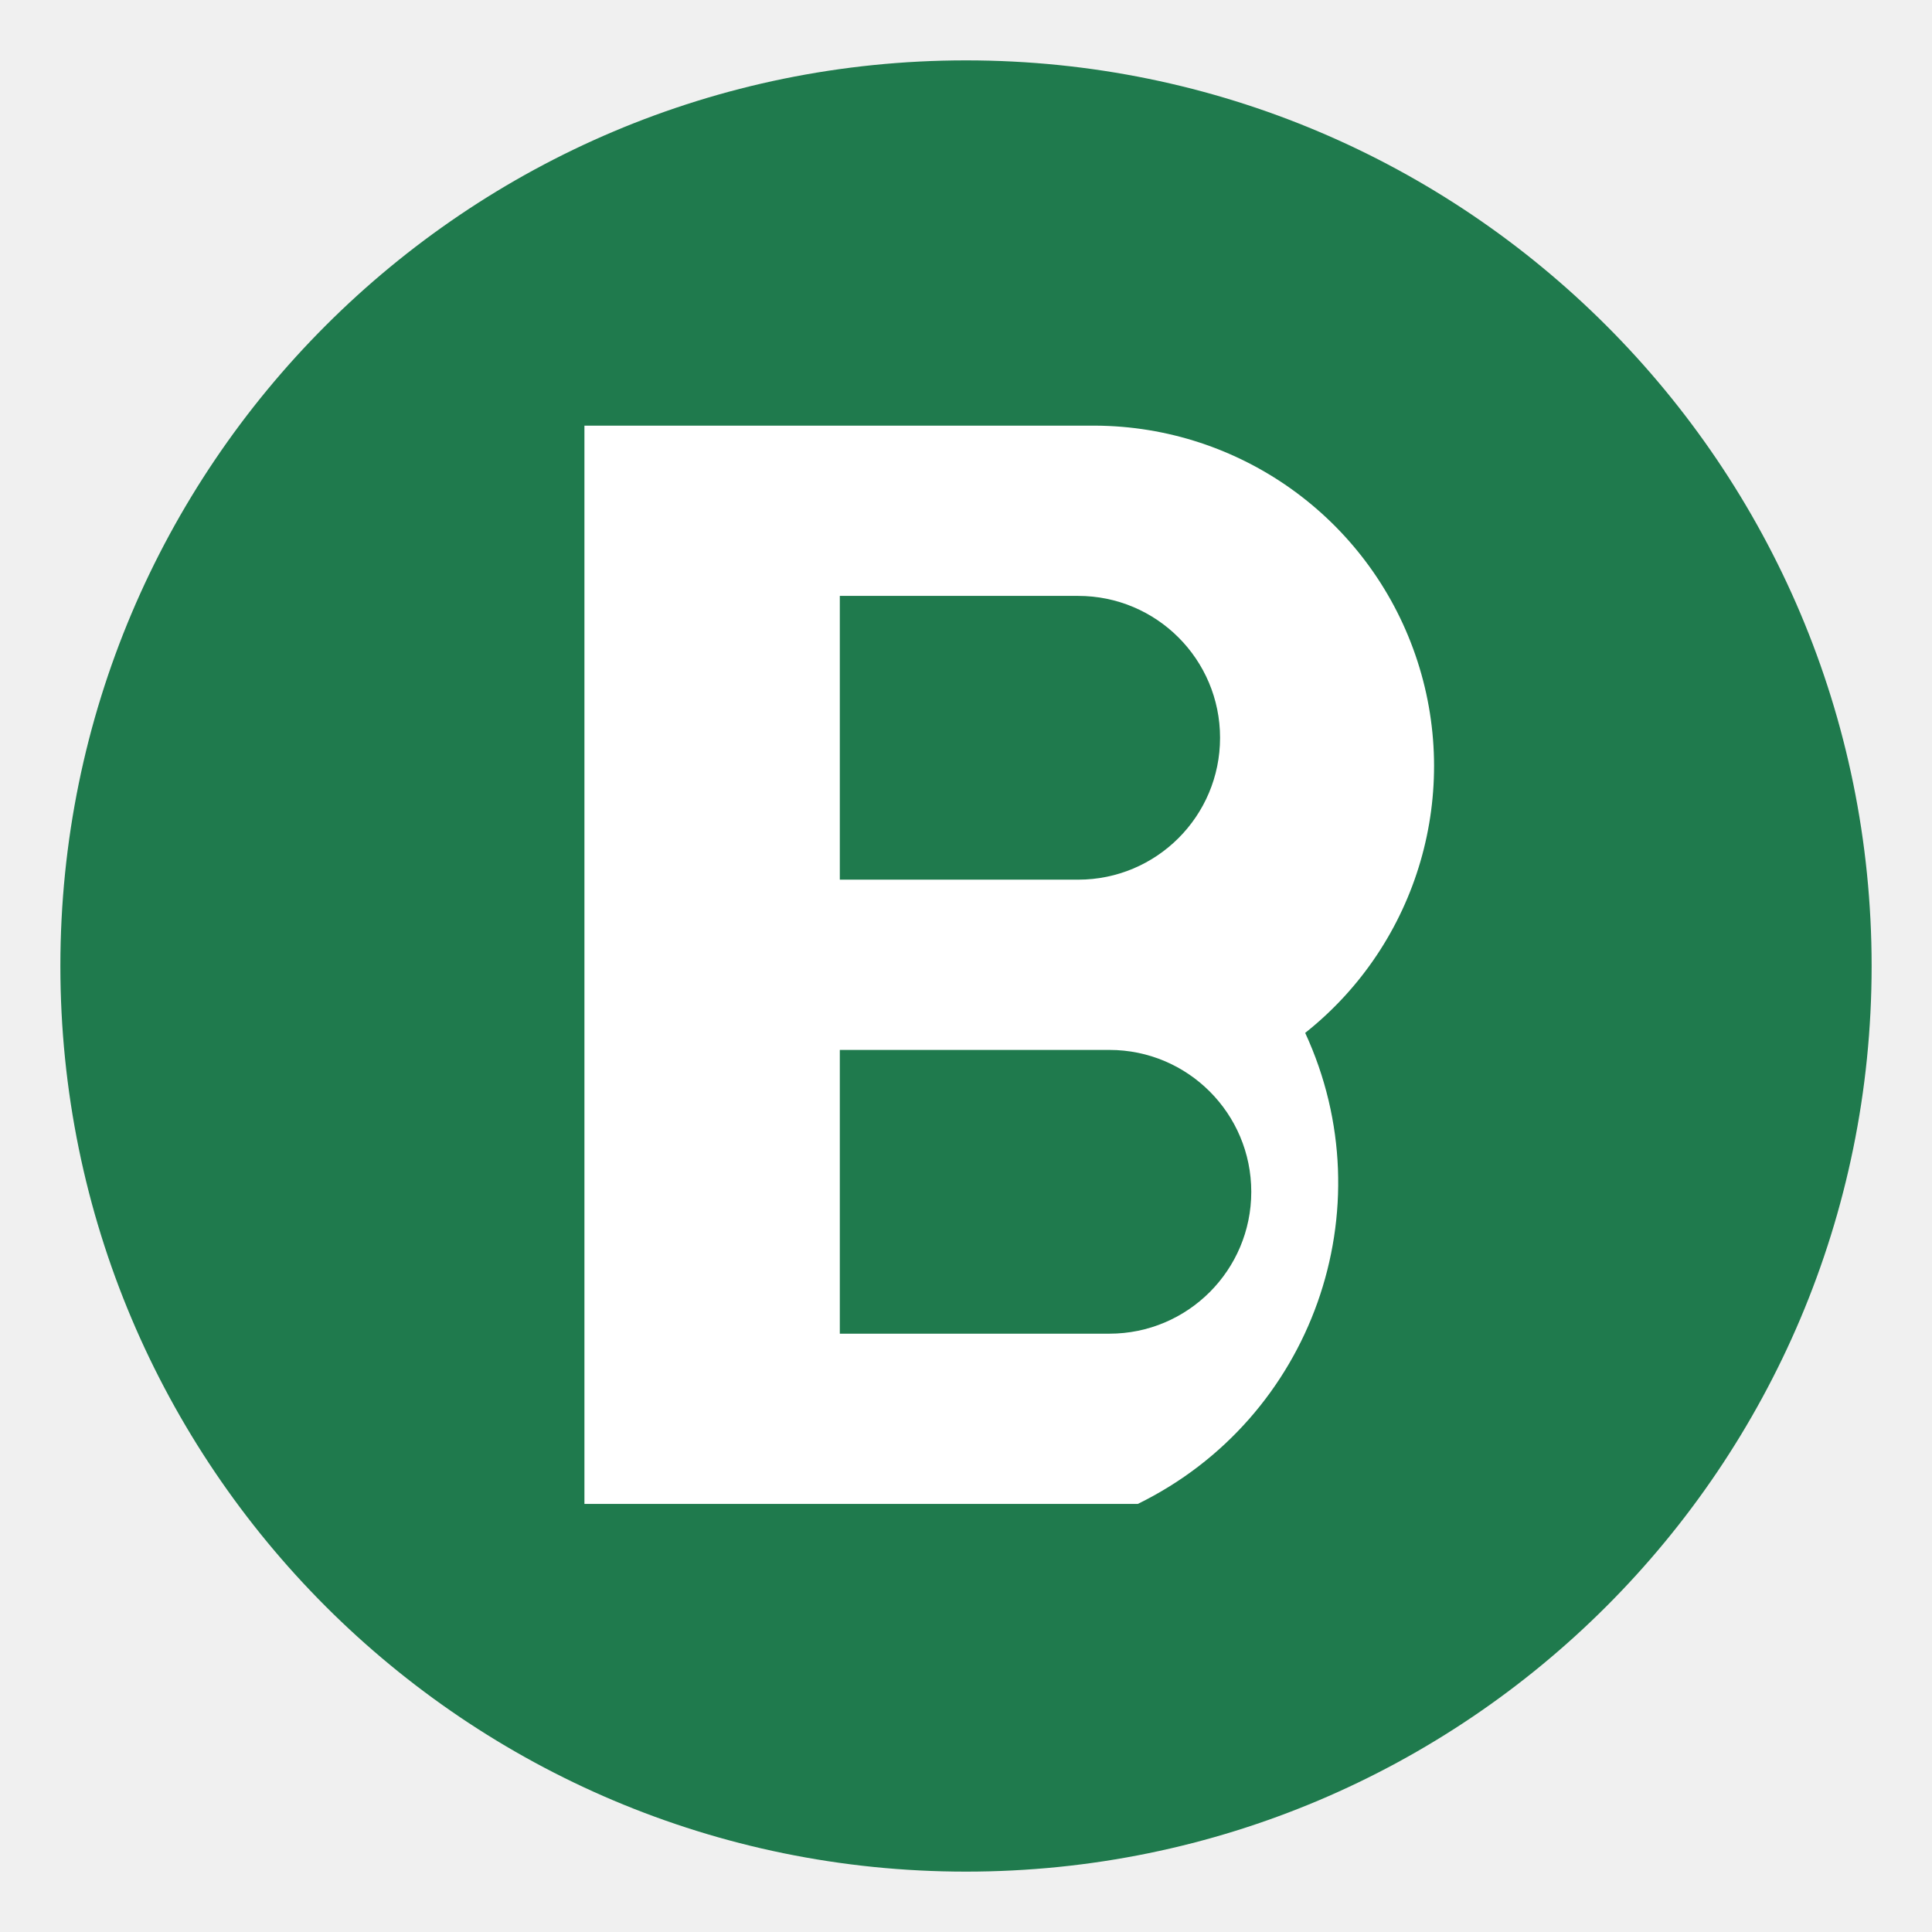
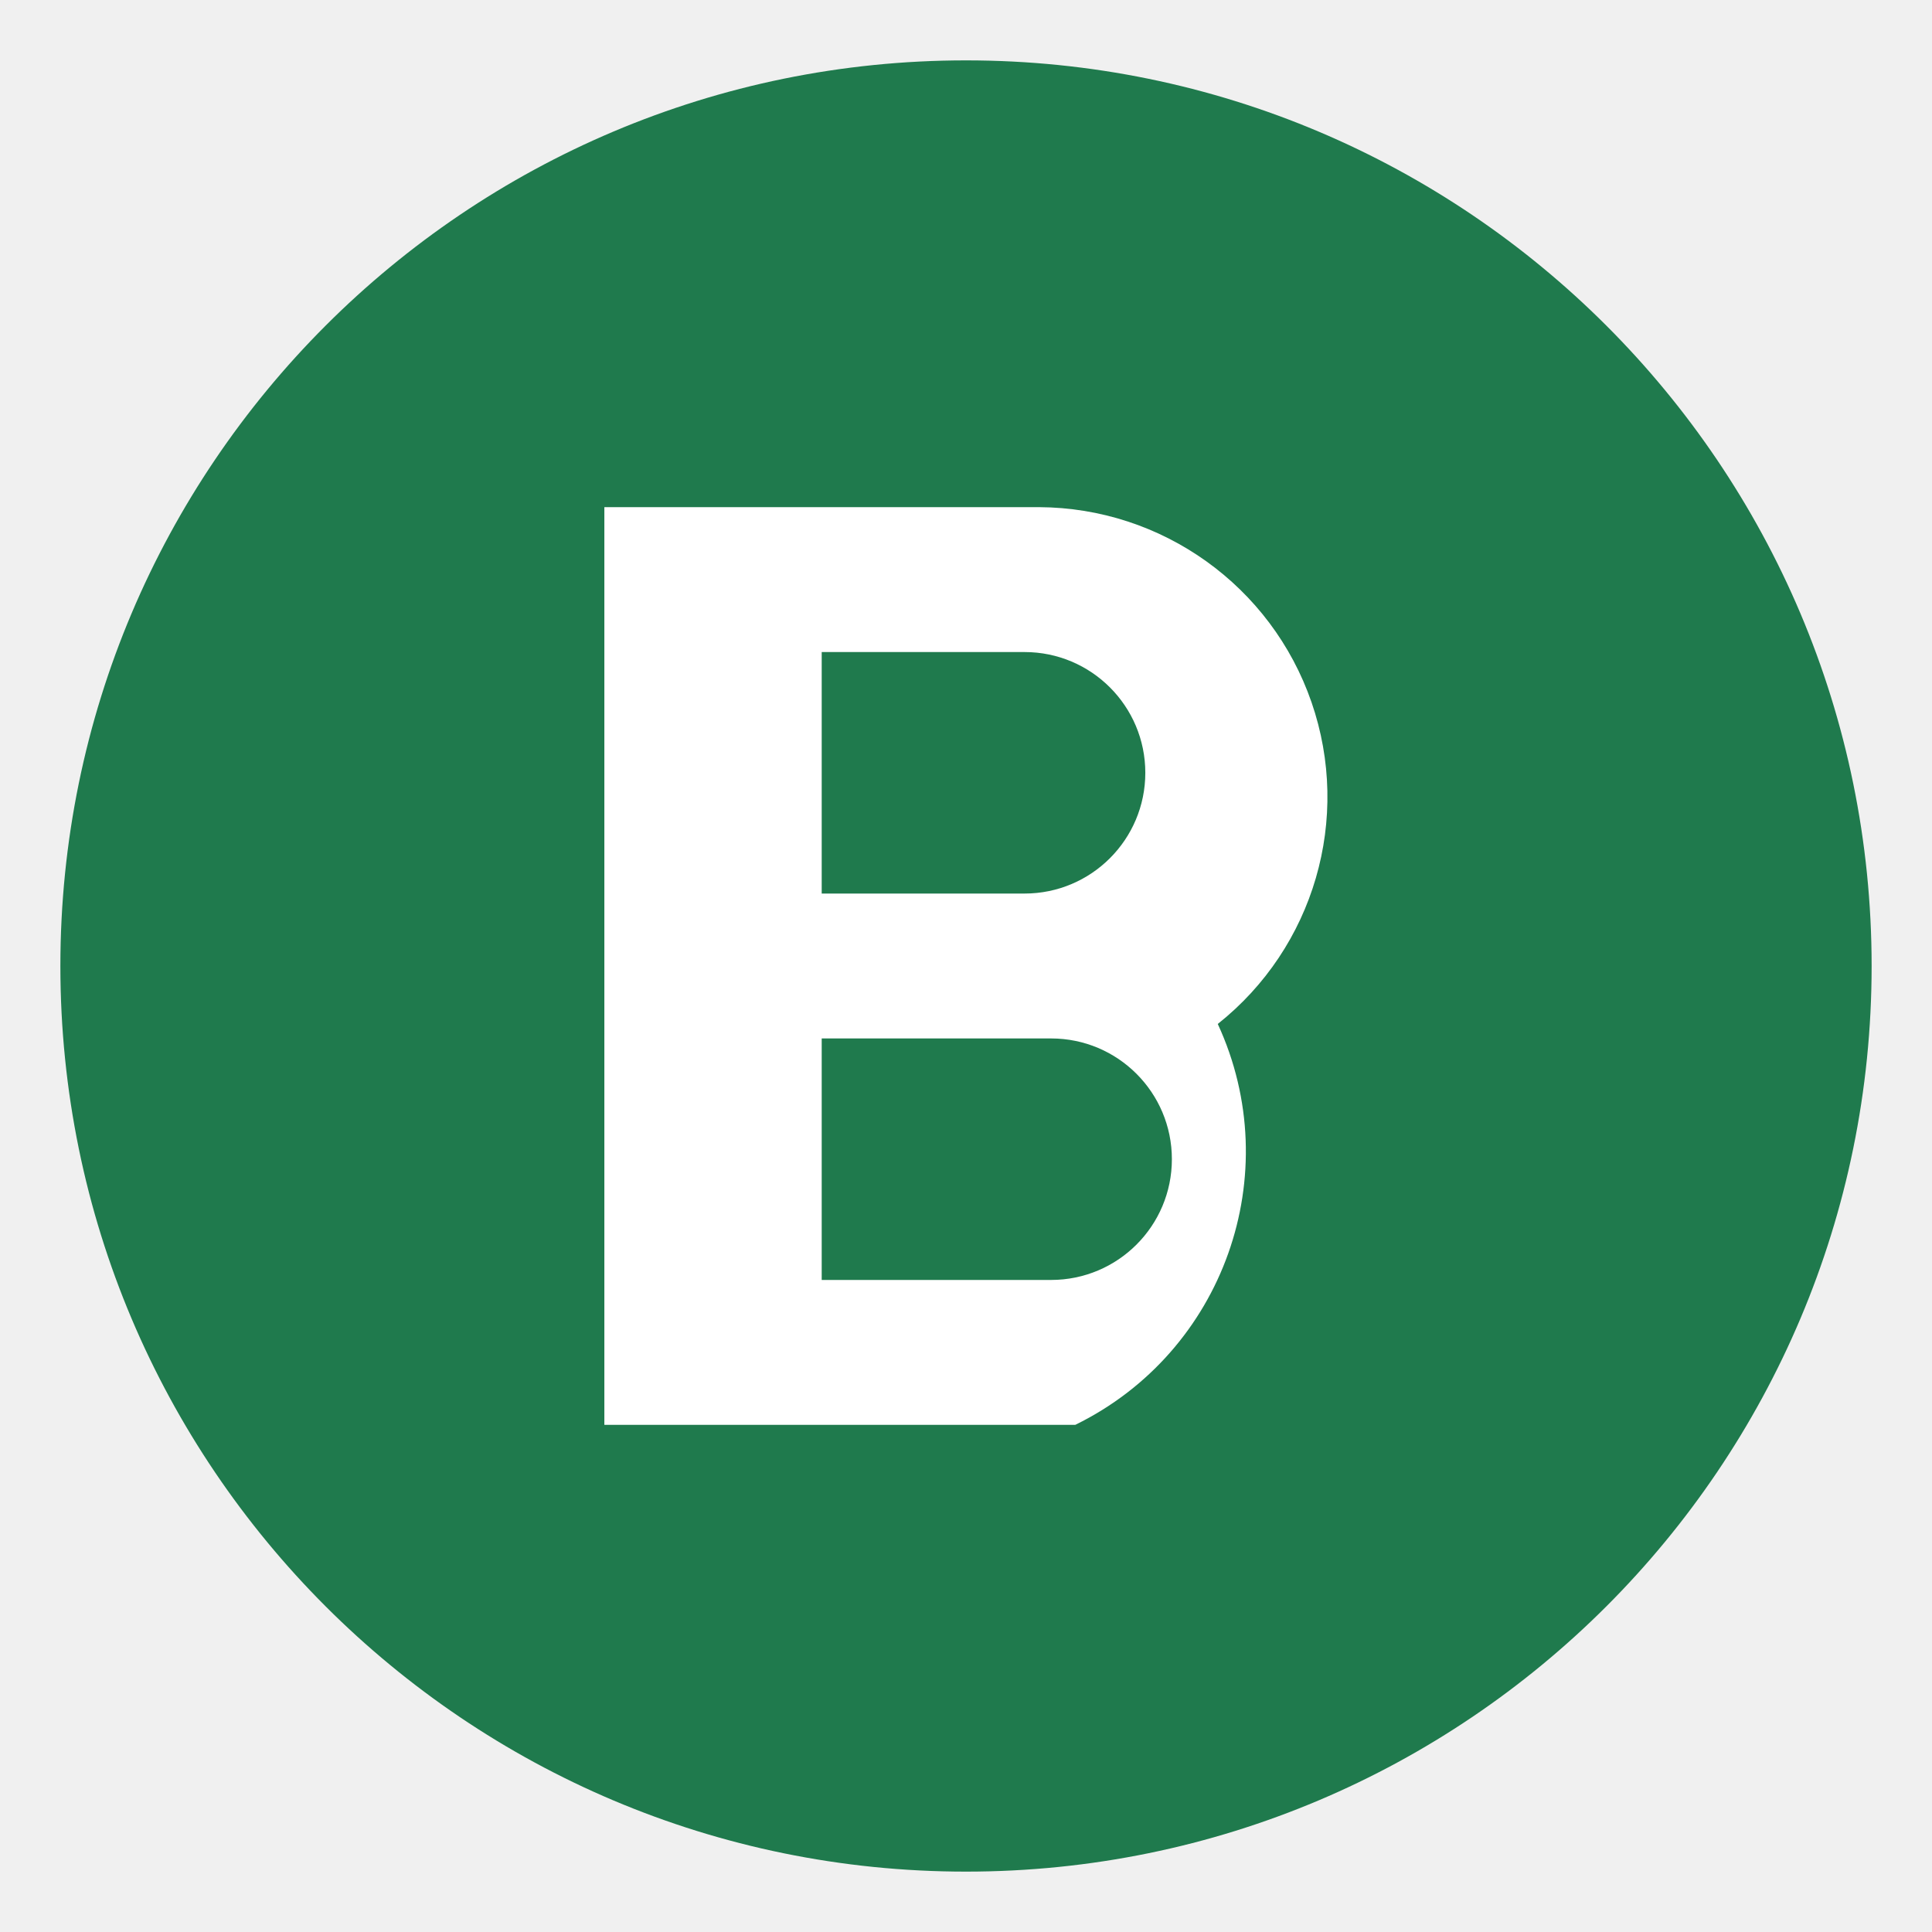
<svg xmlns="http://www.w3.org/2000/svg" viewBox="0 0 64 64">
  <circle cx="32" cy="32" r="30" fill="#1f7a4d" />
-   <path fill="#fff" fill-rule="evenodd" transform="translate(3.38 1.88) scale(0.94)" d="M17 13h18a12 12 0 0 1 7.4 21.4A12.6 12.6 0 0 1 36.5 51H17V13zm9 6v10h8.4a5 5 0 0 0 0-10H26zm0 16v10h9.5a5 5 0 0 0 0-10H26z" />
+   <path fill="#fff" fill-rule="evenodd" transform="translate(6.42 6.40) scale(0.8)" d="M17 13h18a12 12 0 0 1 7.4 21.4A12.6 12.6 0 0 1 36.5 51H17V13zm9 6v10h8.4a5 5 0 0 0 0-10H26zm0 16v10h9.5a5 5 0 0 0 0-10H26z" />
</svg>
